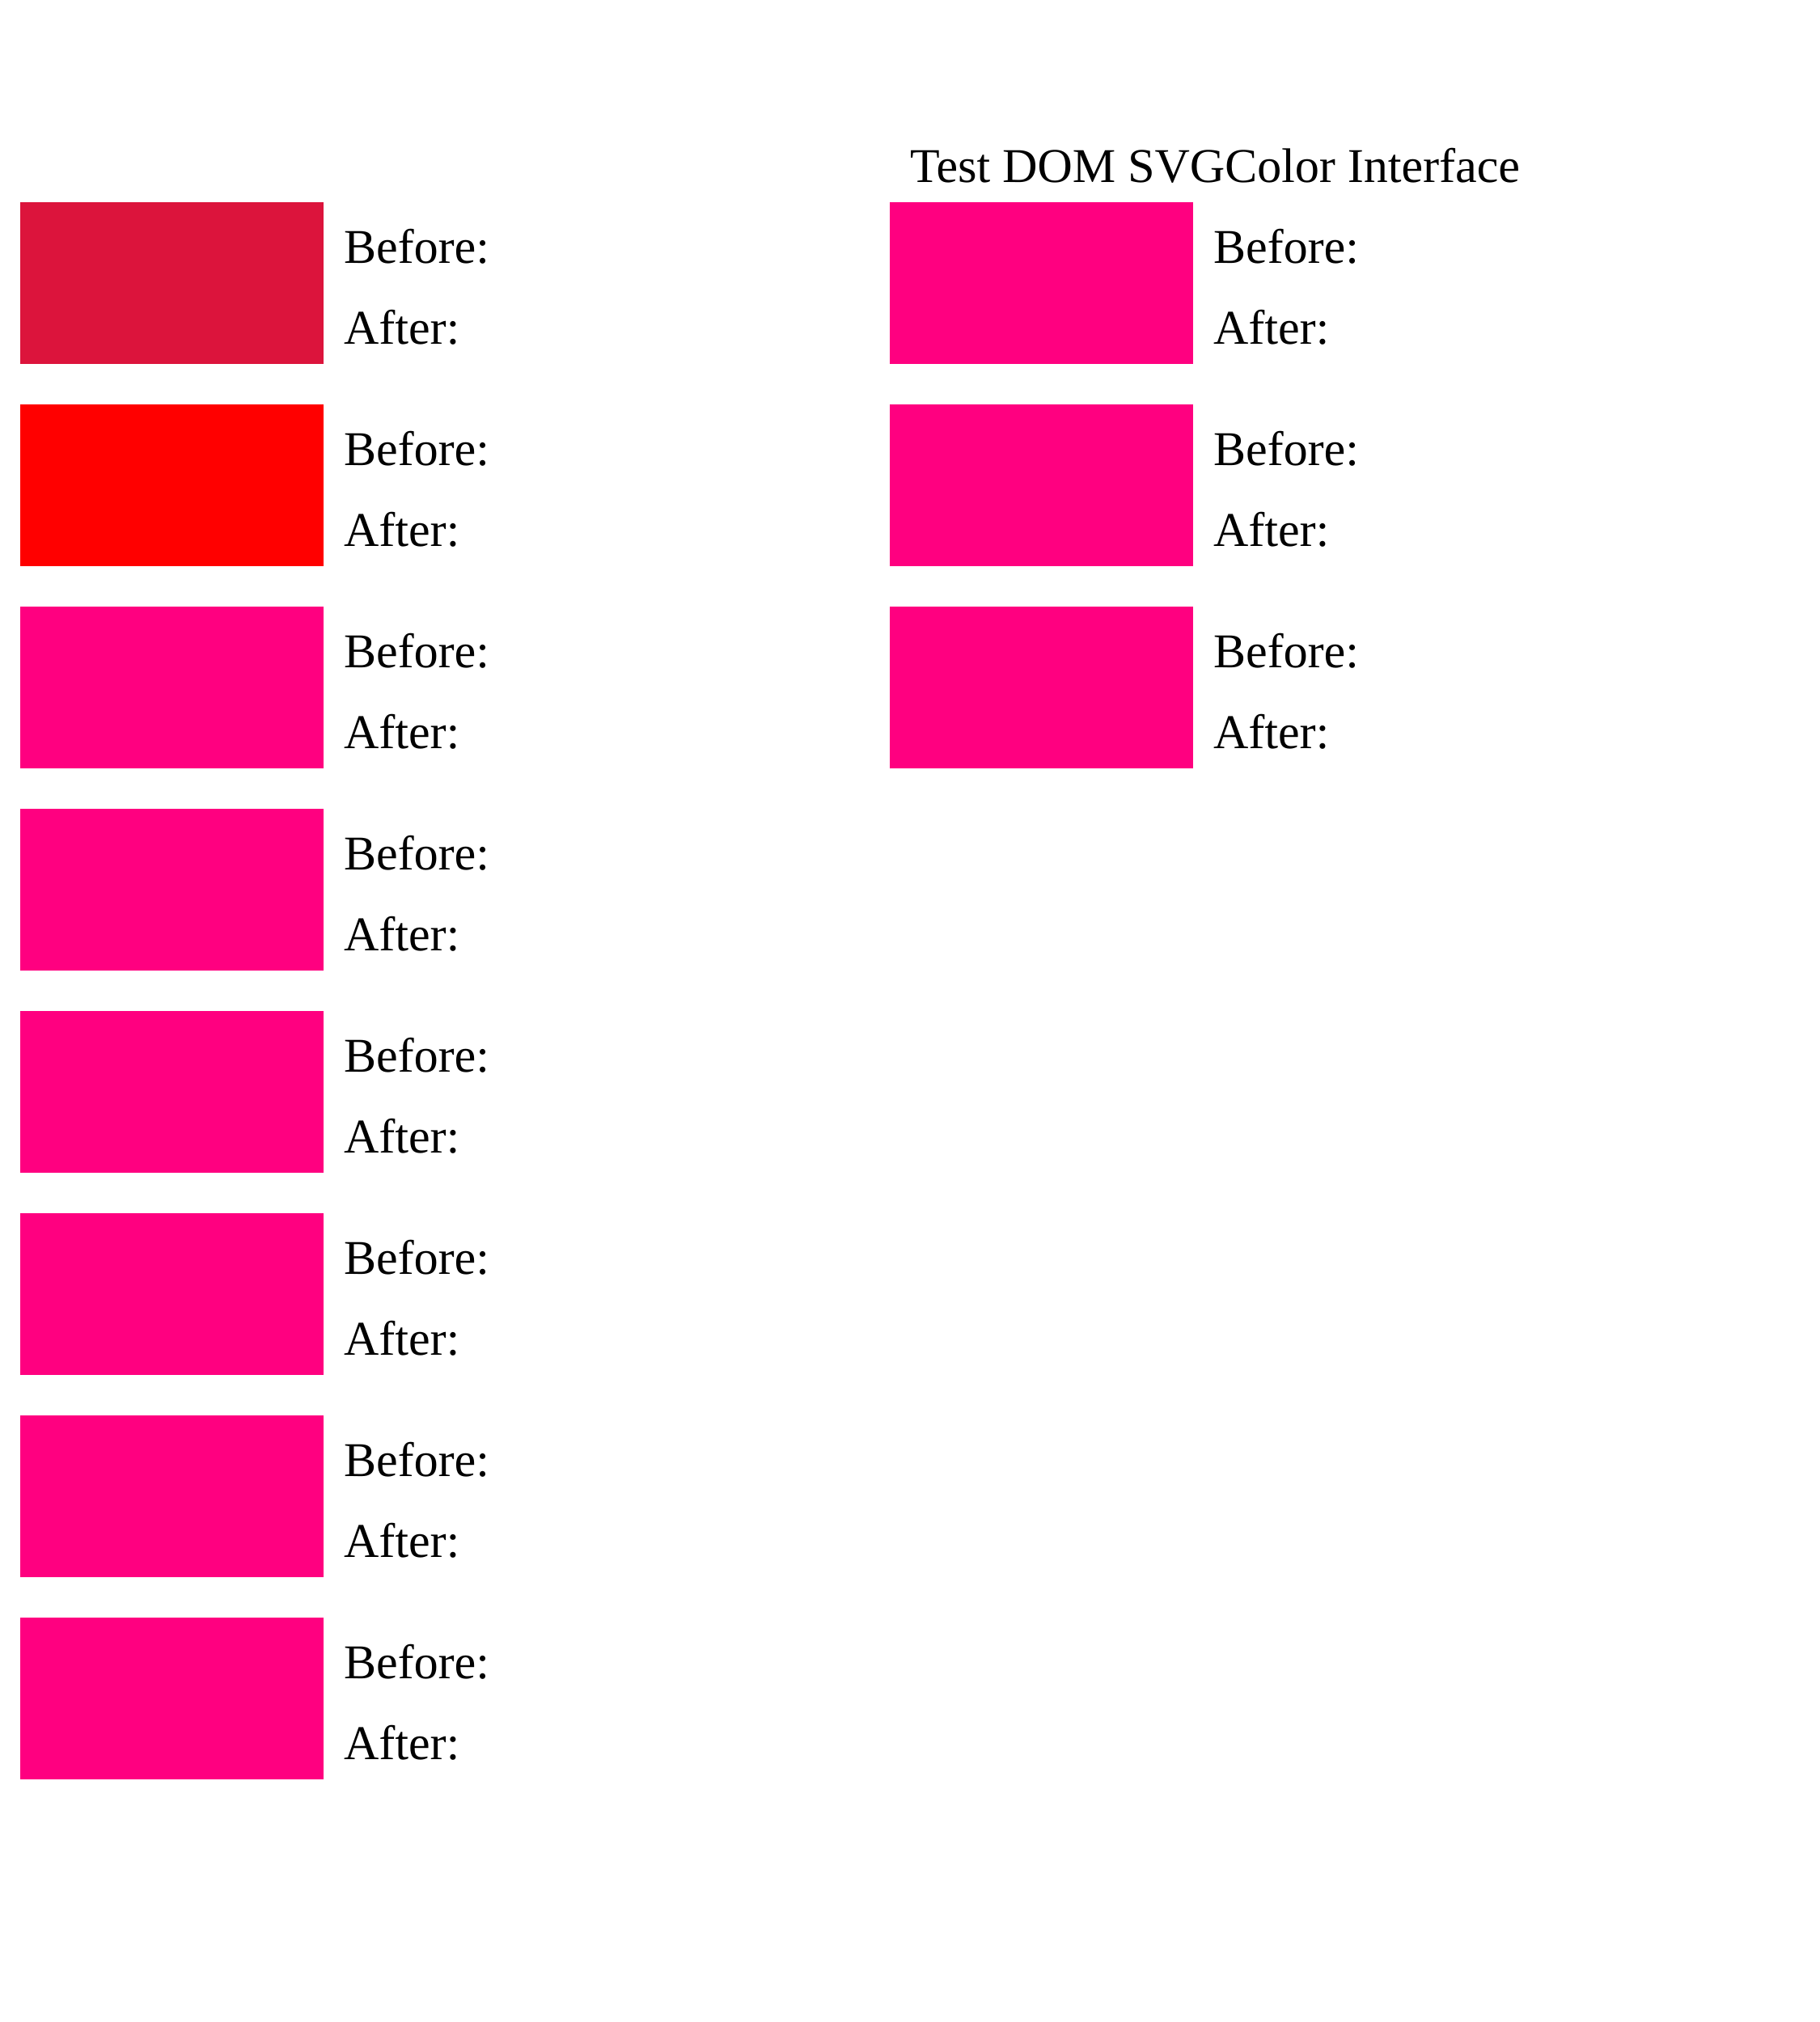
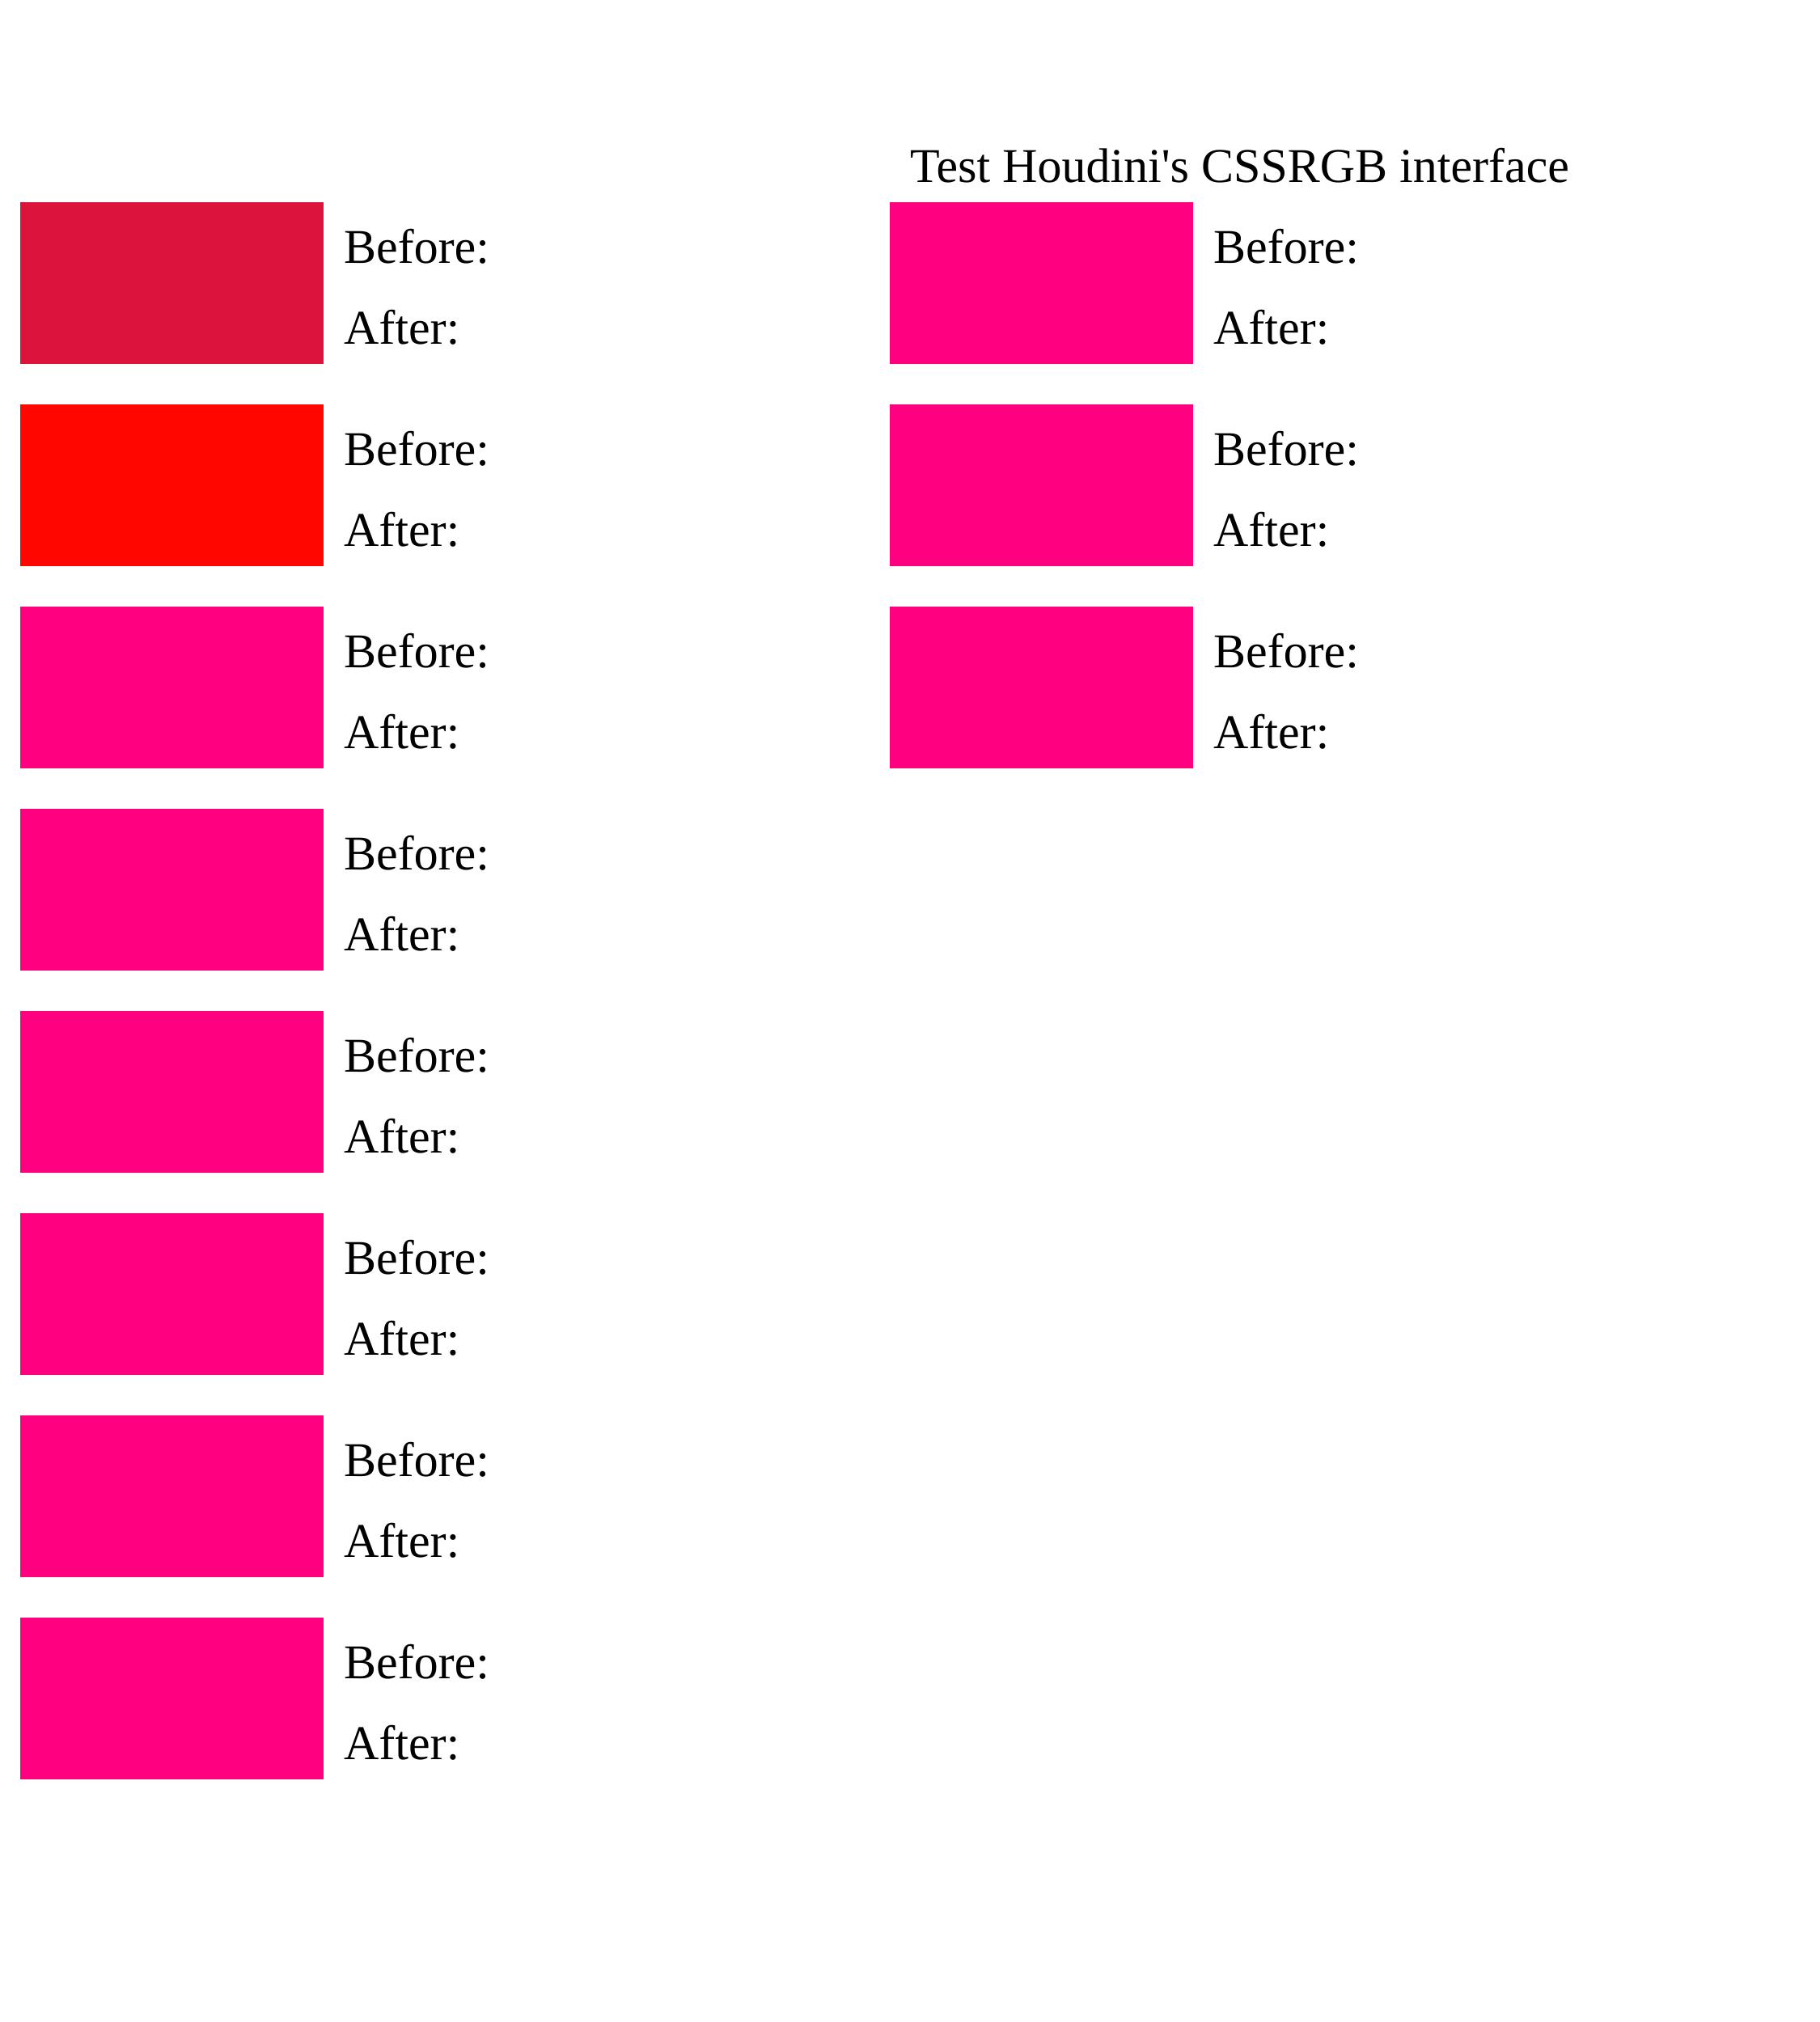
<svg xmlns="http://www.w3.org/2000/svg" id="body" width="450" height="500" viewBox="0 0 450 500">
-   <text x="50%" y="45" class="title">Test DOM SVGColor Interface</text>
+   <text x="50%" y="45" class="title">Test Houdini's CSSRGB interface</text>
  <g id="test-content">
    <g transform="translate(5, 50)">
      <rect id="r1" x="0" y="0" width="75" height="40" style="fill:crimson" />
      <text x="80" y="15">Before: <tspan id="r1.b" />
      </text>
      <text x="80" y="35">After: <tspan id="r1.a" />
      </text>
    </g>
    <g transform="translate(5, 100)">
-       <rect id="r2" x="0" y="0" width="75" height="40" style="fill:rgb(255, 0, 0)" />
+       <rect id="r2" x="0" y="0" width="75" height="40" style="fill:rgb(255, 6, 0)" />
      <text x="80" y="15">Before: <tspan id="r2.b" />
      </text>
      <text x="80" y="35">After: <tspan id="r2.a" />
      </text>
    </g>
    <g transform="translate(5, 150)">
      <rect id="r3" x="0" y="0" width="75" height="40" style="fill:rgb(255, 0, 128)" />
      <text x="80" y="15">Before: <tspan id="r3.b" />
      </text>
      <text x="80" y="35">After: <tspan id="r3.a" />
      </text>
    </g>
    <g transform="translate(5, 200)">
      <rect id="r4" x="0" y="0" width="75" height="40" style="fill:rgb(255, 0, 128)" />
      <text x="80" y="15">Before: <tspan id="r4.b" />
      </text>
      <text x="80" y="35">After: <tspan id="r4.a" />
      </text>
    </g>
    <g transform="translate(5, 250)">
      <rect id="r5" x="0" y="0" width="75" height="40" style="fill:rgb(255, 0, 128)" />
      <text x="80" y="15">Before: <tspan id="r5.b" />
      </text>
      <text x="80" y="35">After: <tspan id="r5.a" />
      </text>
    </g>
    <g transform="translate(5, 300)">
      <rect id="r6" x="0" y="0" width="75" height="40" style="fill:rgb(255, 0, 128)" />
      <text x="80" y="15">Before: <tspan id="r6.b" />
      </text>
      <text x="80" y="35">After: <tspan id="r6.a" />
      </text>
    </g>
    <g transform="translate(5, 350)">
      <rect id="r7" x="0" y="0" width="75" height="40" style="fill:rgb(100%, 0%, 50%)" />
      <text x="80" y="15">Before: <tspan id="r7.b" />
      </text>
      <text x="80" y="35">After: <tspan id="r7.a" />
      </text>
    </g>
    <g transform="translate(5, 400)">
      <rect id="r8" x="0" y="0" width="75" height="40" style="fill:rgb(255, 0, 128)" />
      <text x="80" y="15">Before: <tspan id="r8.b" />
      </text>
      <text x="80" y="35">After: <tspan id="r8.a" />
      </text>
    </g>
    <g transform="translate(220, 50)">
      <rect id="r9" x="0" y="0" width="75" height="40" style="fill:rgb(255, 0, 128)" />
      <text x="80" y="15">Before: <tspan id="r9.b" />
      </text>
      <text x="80" y="35">After: <tspan id="r9.a" />
      </text>
    </g>
    <g transform="translate(220, 100)">
      <rect id="r10" x="0" y="0" width="75" height="40" style="fill:rgb(255, 0, 128)" />
      <text x="80" y="15">Before: <tspan id="r10.b" />
      </text>
      <text x="80" y="35">After: <tspan id="r10.a" />
      </text>
    </g>
    <g transform="translate(220, 150)">
      <rect id="r11" x="0" y="0" width="75" height="40" style="fill:rgb(255, 0, 128)" />
      <text x="80" y="15">Before: <tspan id="r11.b" />
      </text>
      <text x="80" y="35">After: <tspan id="r11.a" />
      </text>
    </g>
  </g>
</svg>
